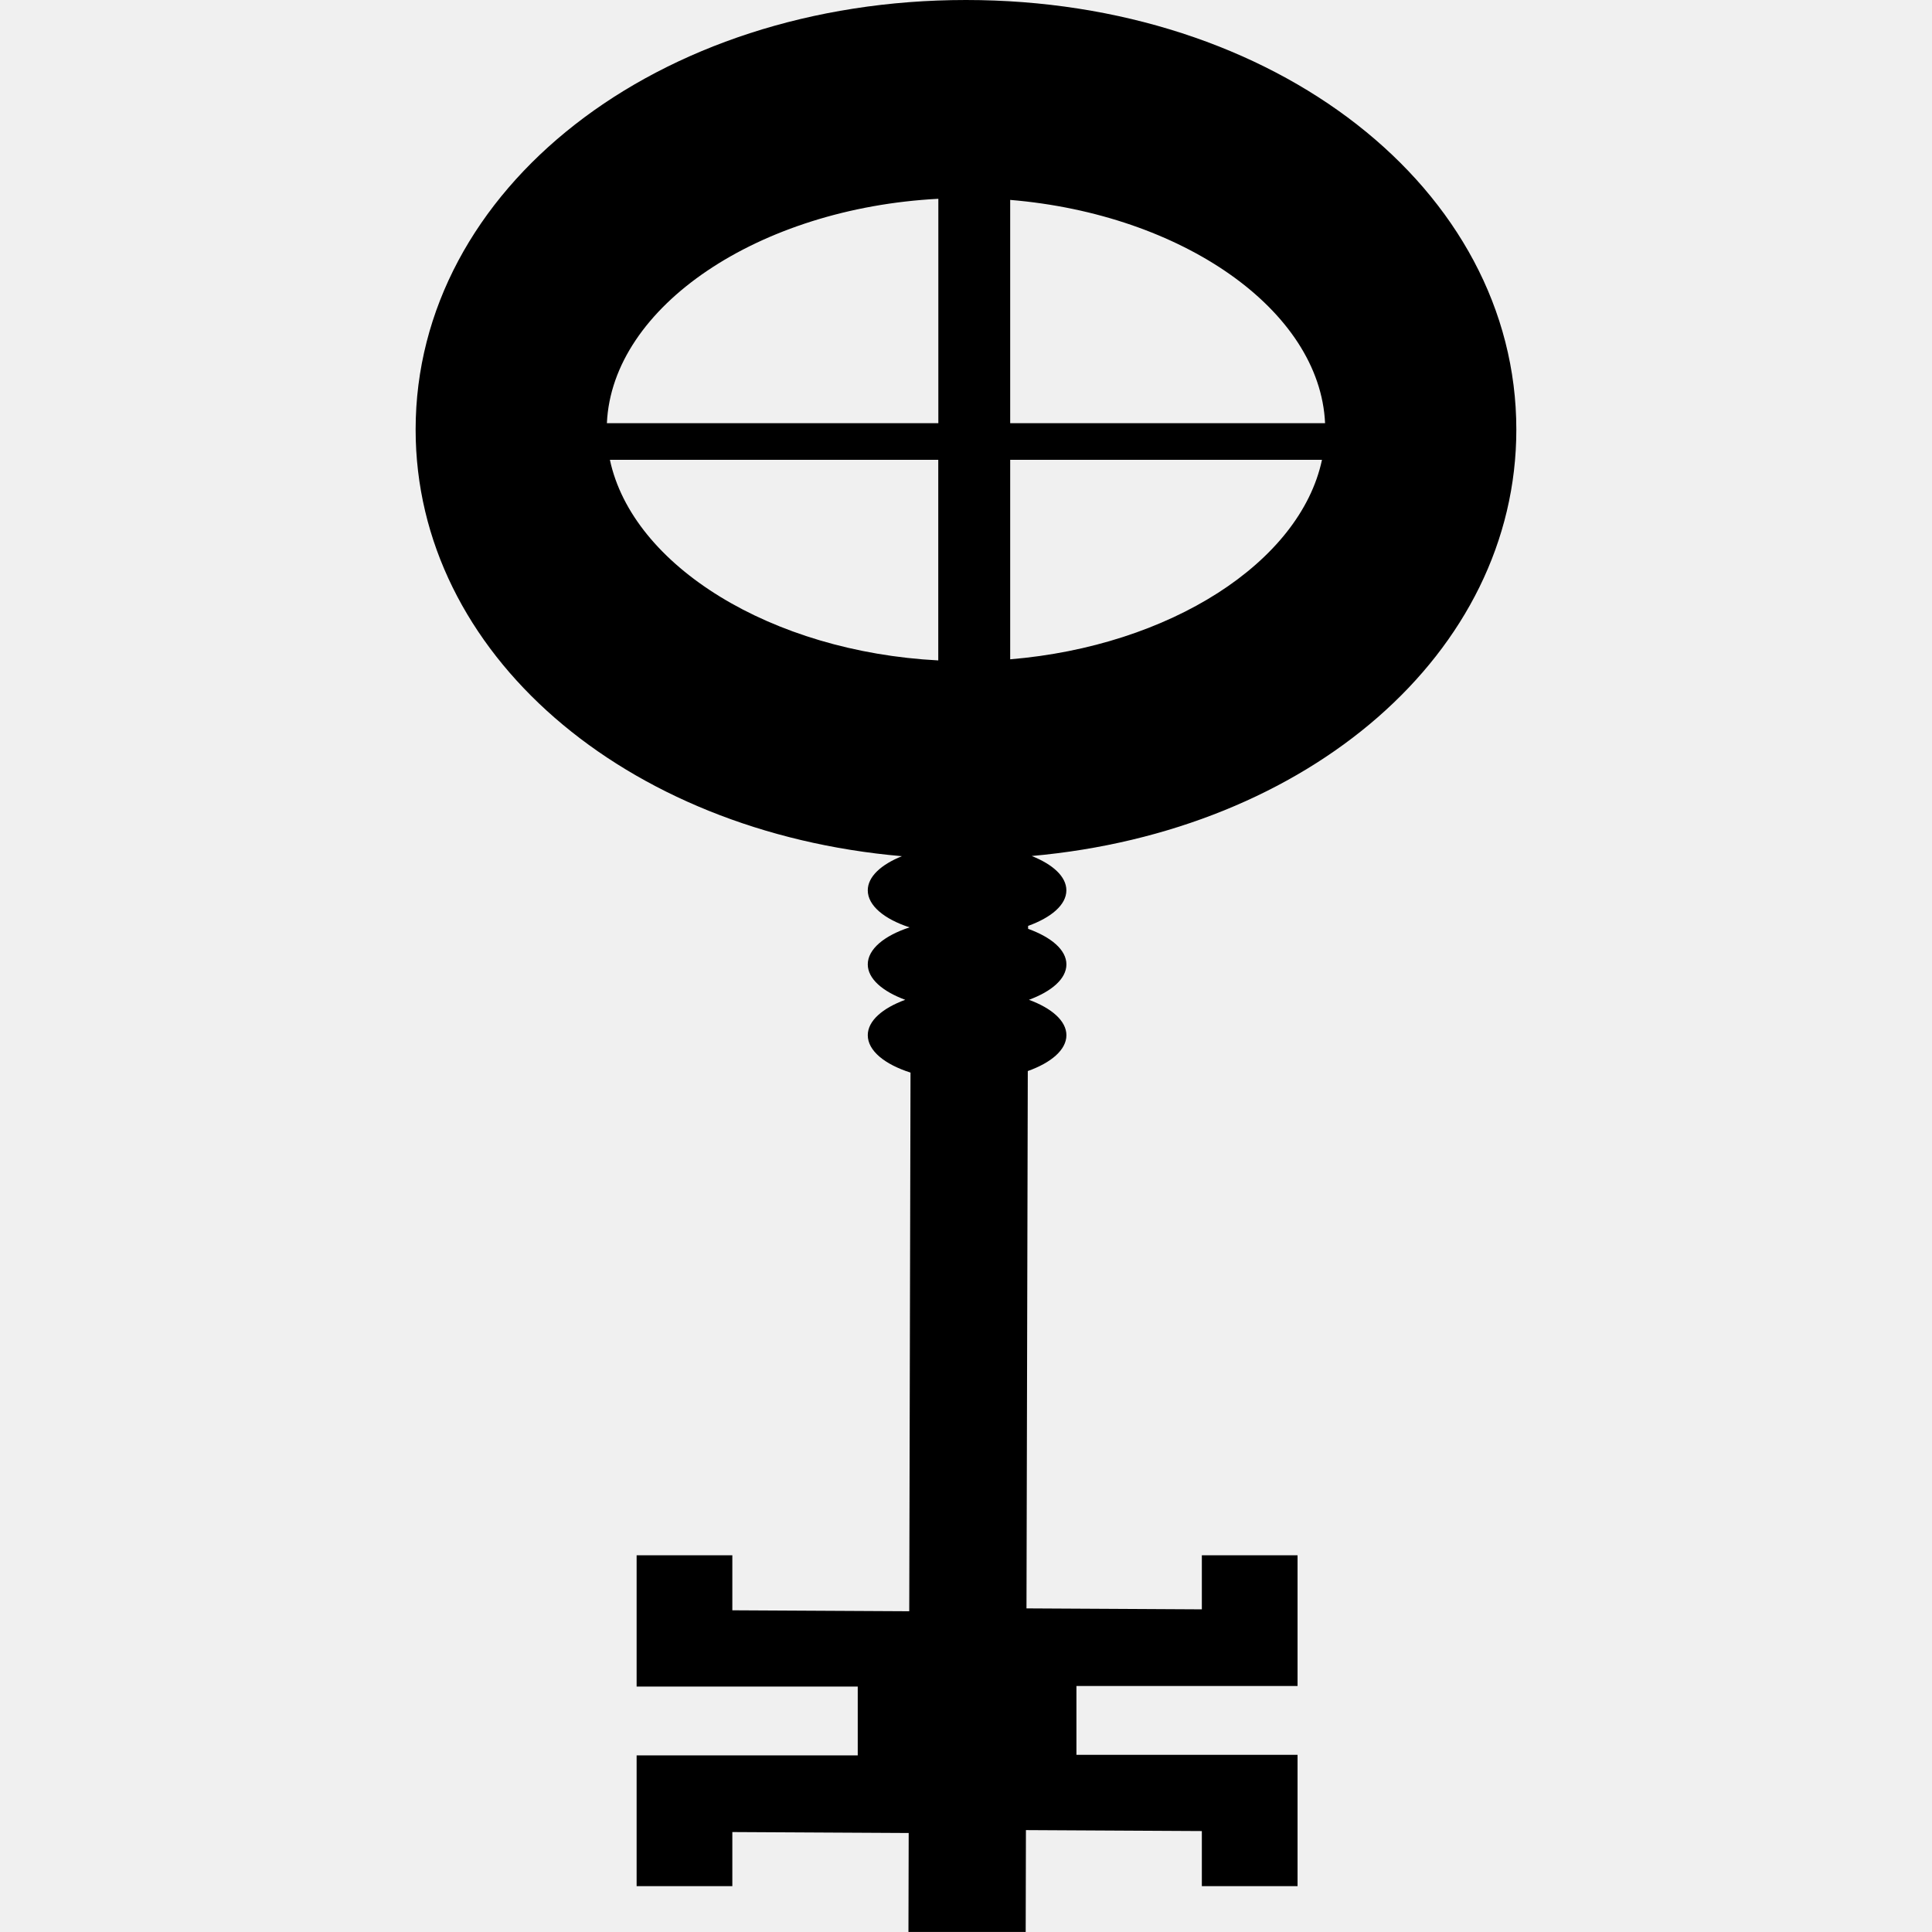
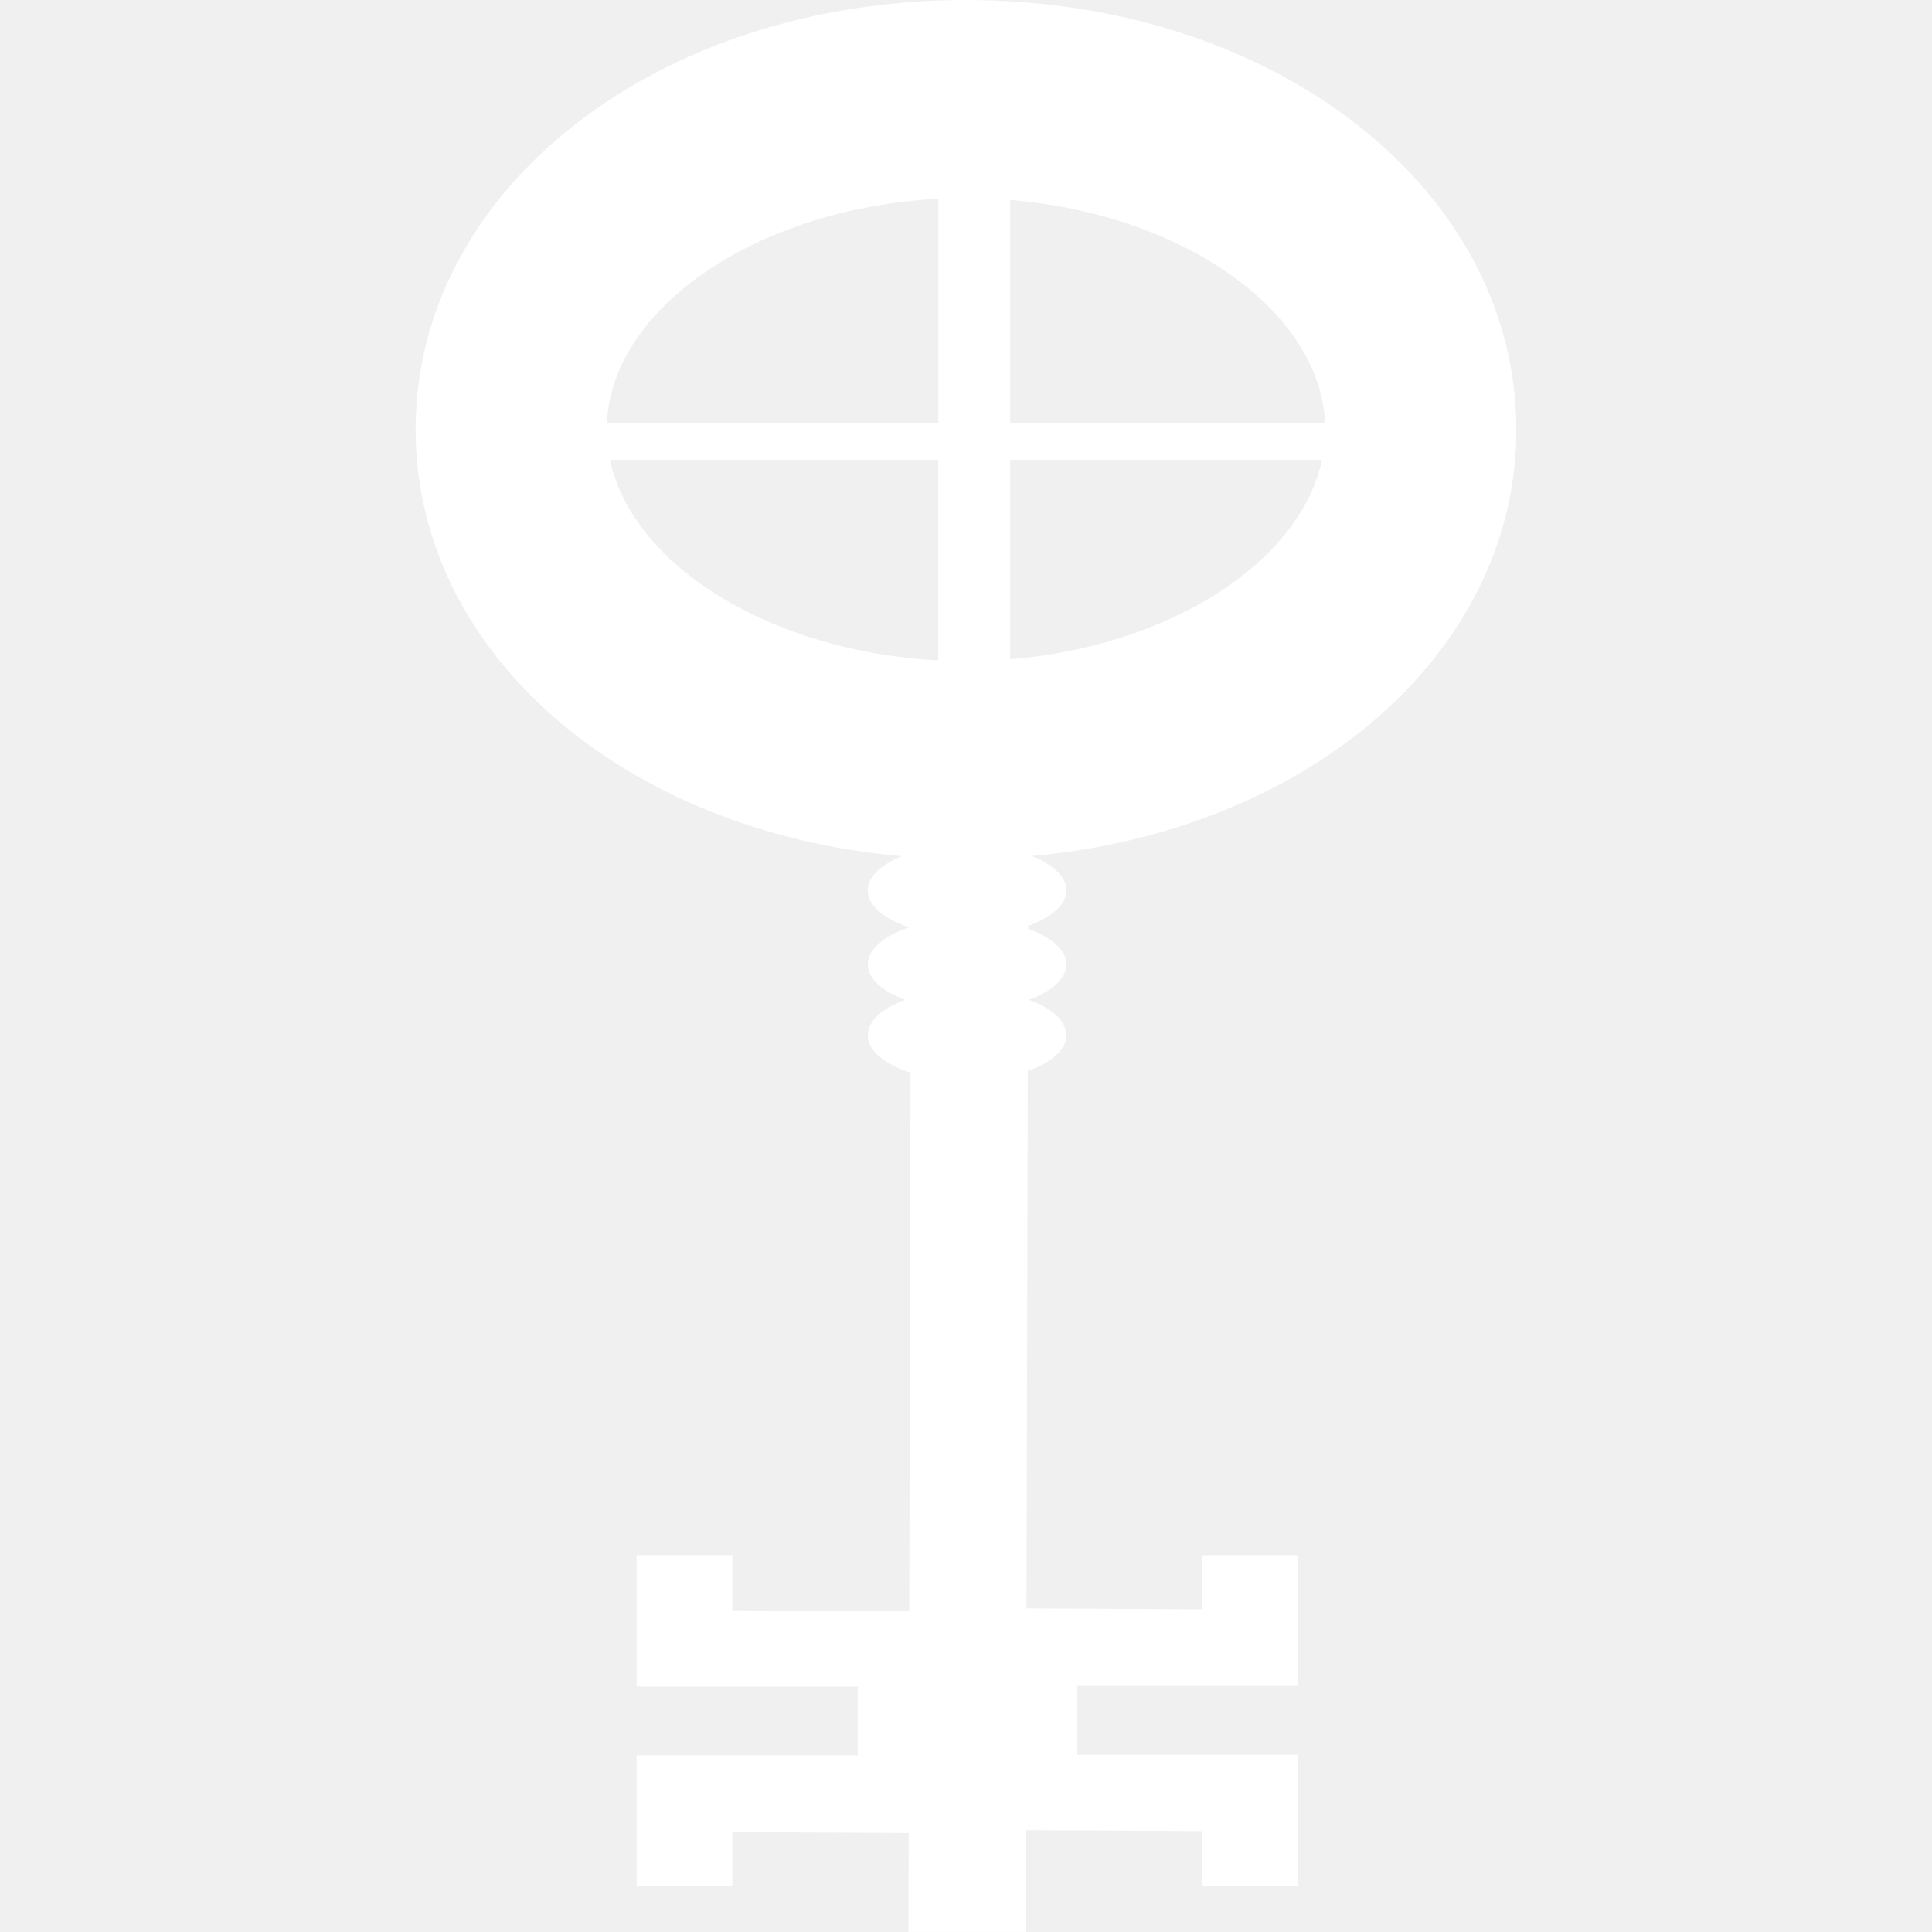
- <svg xmlns="http://www.w3.org/2000/svg" fill="#000000" version="1.1" id="Capa_1" width="800px" height="800px" viewBox="0 0 48.729 48.729" xml:space="preserve">
+ <svg xmlns="http://www.w3.org/2000/svg" fill="#ffffff" version="1.1" id="Capa_1" width="800px" height="800px" viewBox="0 0 48.729 48.729" xml:space="preserve">
  <g>
    <path d="M38.245,10.835C38.245,4.76,32.148,0,24.364,0c-7.784,0-13.881,4.76-13.881,10.835c0,5.648,5.271,10.153,12.265,10.76   c-0.523,0.21-0.861,0.516-0.861,0.861c0,0.386,0.418,0.726,1.054,0.934c-0.636,0.208-1.054,0.548-1.054,0.934   c0,0.362,0.373,0.682,0.945,0.893c-0.572,0.21-0.945,0.53-0.945,0.893c0,0.392,0.428,0.736,1.078,0.943l-0.032,13.586l-4.462-0.024   v-1.388h-2.414v3.312h5.577v1.736h-5.577v3.298h2.414v-1.365l4.448,0.024l-0.006,2.496h2.957l0.006-2.569l4.437,0.024v1.389h2.414   V44.26h-5.577v-1.736h5.577v-3.297h-2.414v1.364l-4.423-0.024l0.033-13.553c0.588-0.209,0.974-0.535,0.974-0.904   c0-0.362-0.373-0.682-0.945-0.893c0.572-0.211,0.945-0.53,0.945-0.893c0-0.367-0.384-0.687-0.966-0.897v-0.074   c0.582-0.21,0.965-0.531,0.965-0.897c0-0.348-0.344-0.655-0.874-0.866C32.995,20.968,38.245,16.471,38.245,10.835z M25.479,5.042   c4.331,0.36,7.813,2.777,7.942,5.632h-7.942V5.042z M23.667,5.014v5.66h-8.36C15.439,7.727,19.145,5.249,23.667,5.014z    M15.383,11.598h8.282v5.059C19.456,16.438,15.955,14.274,15.383,11.598z M25.479,16.629v-5.031h7.864   C32.792,14.186,29.501,16.294,25.479,16.629z" />
  </g>
</svg>
